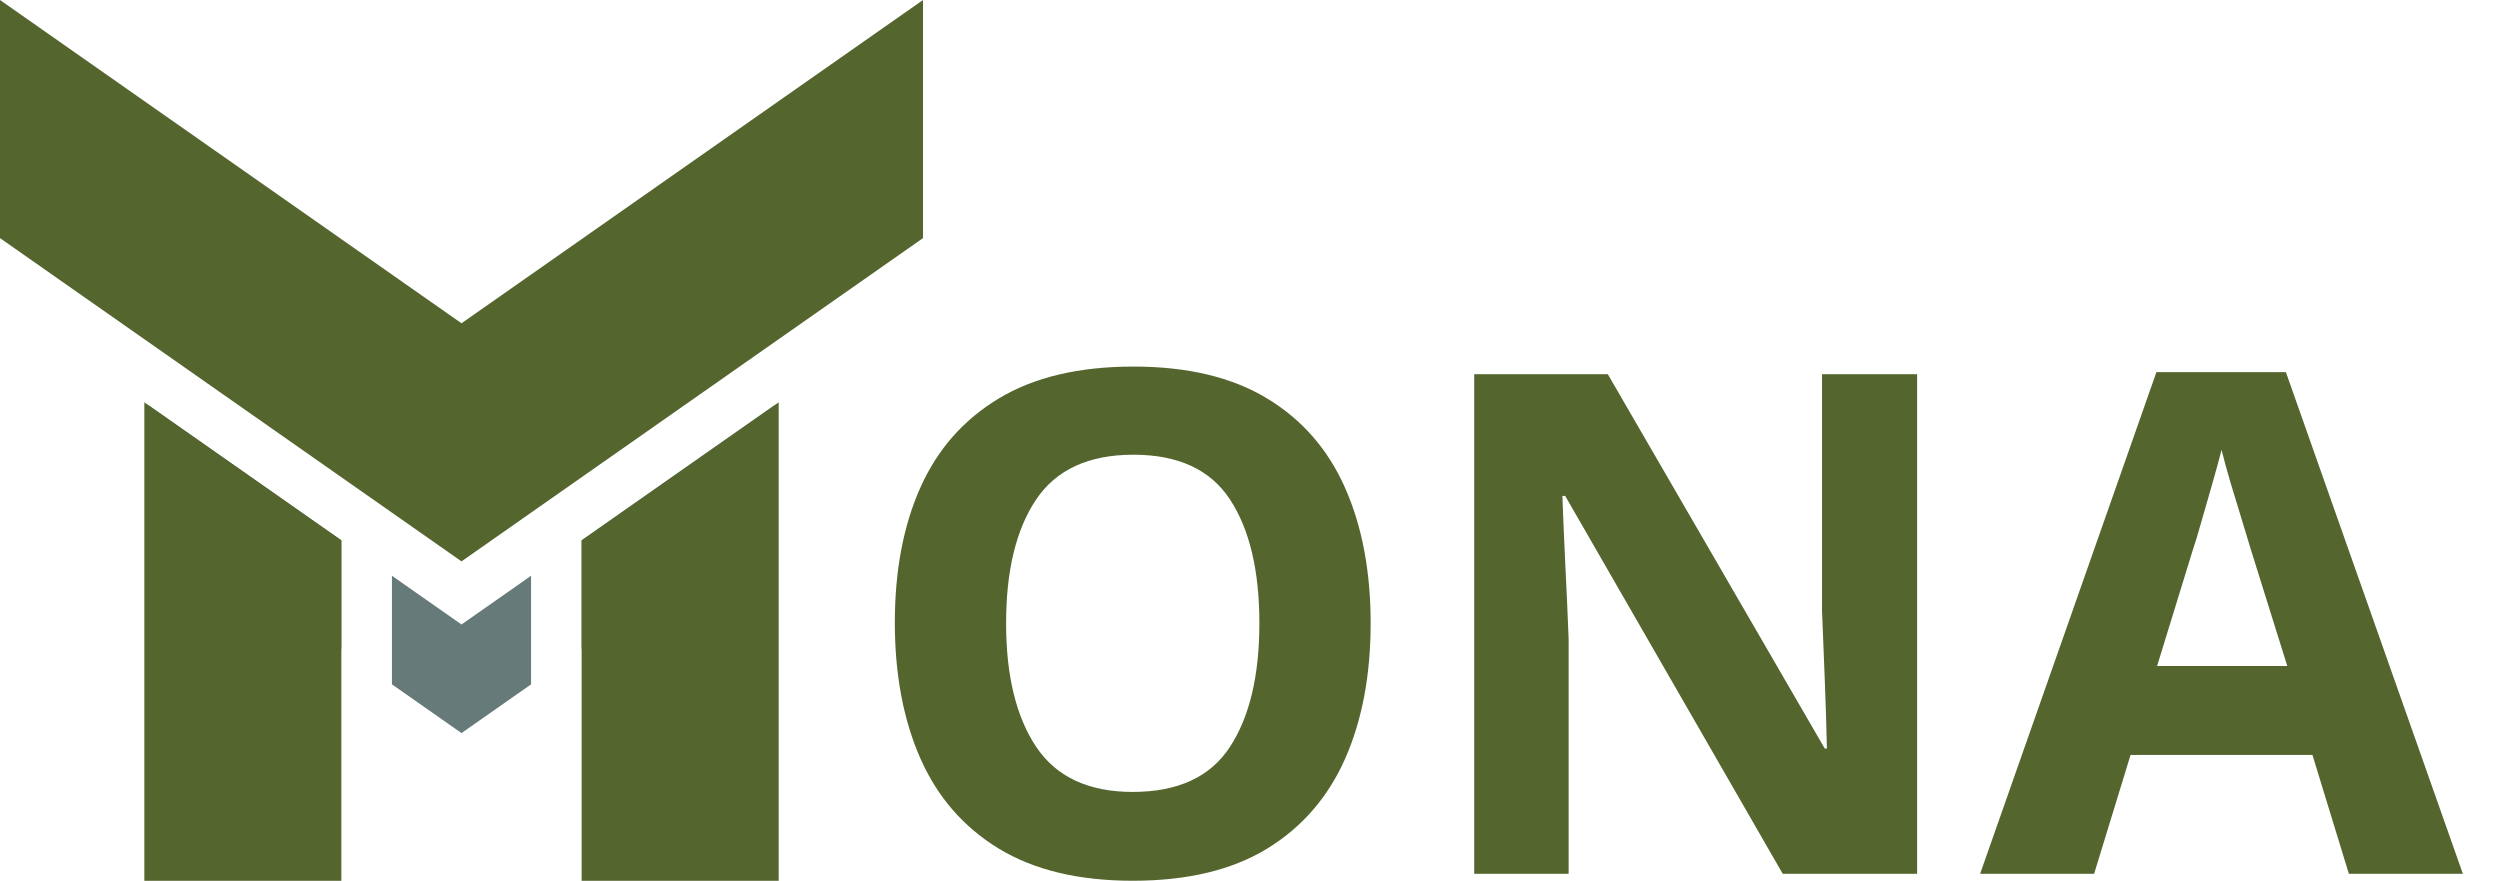
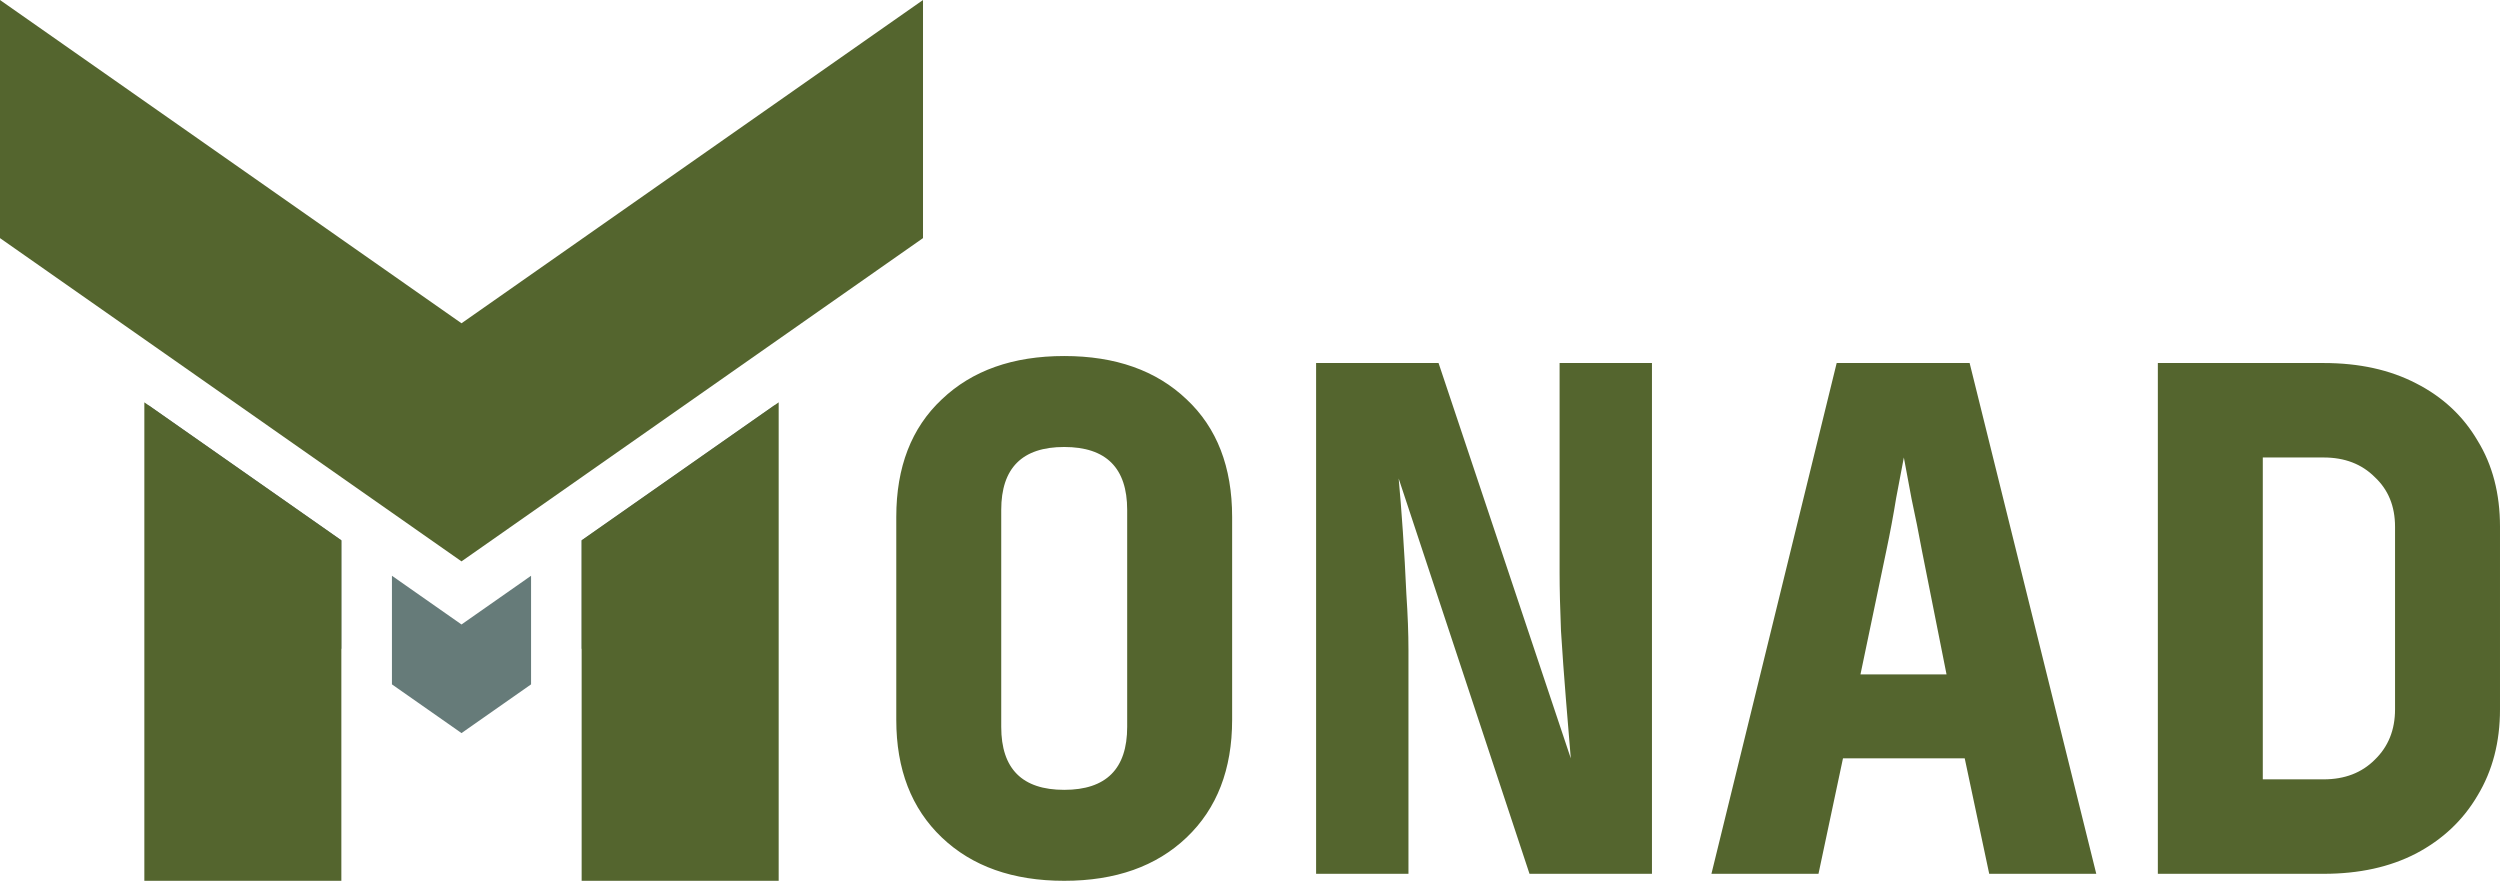
<svg xmlns="http://www.w3.org/2000/svg" xmlns:xlink="http://www.w3.org/1999/xlink" width="141.31mm" height="49.787mm" viewBox="0 0 141.31 49.787" version="1.1" id="svg1">
  <defs id="defs1">
    <linearGradient id="swatch8">
      <stop style="stop-color:#667b79;stop-opacity:1;" offset="0" id="stop8" />
    </linearGradient>
    <linearGradient id="swatch1" gradientTransform="scale(0.2645833)">
      <stop style="stop-color:#54652e;stop-opacity:1;" offset="0" id="stop1" />
    </linearGradient>
    <rect x="424.852" y="85.619" width="530.055" height="232.129" id="rect36" />
    <linearGradient xlink:href="#swatch1" id="linearGradient4" x1="76.776" y1="184.65" x2="87.913" y2="184.65" gradientUnits="userSpaceOnUse" />
    <linearGradient xlink:href="#swatch1" id="linearGradient5" x1="43.899" y1="164.251" x2="96.071" y2="164.251" gradientUnits="userSpaceOnUse" />
    <linearGradient xlink:href="#swatch1" id="linearGradient6" x1="52.058" y1="184.65" x2="63.194" y2="184.65" gradientUnits="userSpaceOnUse" />
    <linearGradient xlink:href="#swatch8" id="linearGradient8" x1="52.282" y1="180.554" x2="87.689" y2="180.554" gradientUnits="userSpaceOnUse" />
    <linearGradient xlink:href="#swatch1" id="linearGradient11" gradientUnits="userSpaceOnUse" x1="430.612" y1="136.761" x2="650.644" y2="136.761" />
  </defs>
  <g id="layer1" transform="translate(-12.98268,-97.88215)">
    <g id="g1" transform="translate(-30.91646,-50.50386)">
-       <text xml:space="preserve" transform="matrix(0.4119797,0,0,0.4119797,-82.84315,126.9986)" id="text32" style="font-style:normal;font-variant:normal;font-weight:800;font-stretch:normal;font-size:96px;font-family:'JetBrainsMono Nerd Font';-inkscape-font-specification:'JetBrainsMono Nerd Font, Ultra-Bold';font-variant-ligatures:normal;font-variant-caps:normal;font-variant-numeric:normal;font-variant-east-asian:normal;text-align:start;letter-spacing:0px;writing-mode:lr-tb;direction:ltr;white-space:pre;shape-inside:url(#rect36);display:inline;fill:url(#linearGradient11);fill-opacity:1;stroke:none;stroke-width:75.591;stroke-dasharray:none;stroke-dashoffset:0;stroke-opacity:1">
-         <tspan x="424.852" y="171.801" id="tspan2">ONAD</tspan>
-       </text>
+       <path d="m 453.652,172.761 q -10.56,0 -16.8,-5.952 -6.24,-5.952 -6.24,-16.128 v -27.84 q 0,-10.272 6.24,-16.128 6.24,-5.952 16.8,-5.952 10.56,0 16.8,5.952 6.24,5.856 6.24,16.128 v 27.84 q 0,10.176 -6.24,16.128 -6.24,5.952 -16.8,5.952 z m 0,-12.48 q 8.64,0 8.64,-8.64 v -29.76 q 0,-8.64 -8.64,-8.64 -8.64,0 -8.64,8.64 v 29.76 q 0,8.64 8.64,8.64 z m 34.56,11.52 v -70.08 h 16.8 l 18.144,54.24 q -0.288,-3.552 -0.672,-8.16 -0.384,-4.704 -0.672,-9.312 -0.192,-4.704 -0.192,-7.968 v -28.8 h 12.672 v 70.08 h -16.8 l -17.952,-54.24 q 0.288,3.072 0.576,7.296 0.288,4.224 0.48,8.544 0.288,4.32 0.288,7.68 v 30.72 z m 54.24,0 17.184,-70.08 h 18.24 l 17.376,70.08 h -14.688 l -3.36,-15.84 h -16.704 l -3.36,15.84 z m 20.448,-27.36 h 11.808 l -3.36,-16.896 q -0.672,-3.648 -1.44,-7.2 -0.672,-3.648 -1.056,-5.664 -0.384,2.016 -1.056,5.568 -0.576,3.552 -1.344,7.2 z m 40.8,27.36 v -70.08 h 22.752 q 7.296,0 12.672,2.784 5.472,2.784 8.448,7.872 3.072,4.992 3.072,11.808 v 25.056 q 0,6.72 -3.072,11.808 -2.976,5.088 -8.448,7.968 -5.376,2.784 -12.672,2.784 z m 14.4,-12.96 h 8.352 q 4.32,0 7.008,-2.688 2.784,-2.688 2.784,-6.912 v -25.056 q 0,-4.224 -2.784,-6.816 -2.688,-2.688 -7.008,-2.688 h -8.352 z" id="text32" style="font-weight:800;font-size:96px;font-family:'JetBrainsMono Nerd Font';-inkscape-font-specification:'JetBrainsMono Nerd Font, Ultra-Bold';letter-spacing:0px;white-space:pre;fill:url(#linearGradient11);stroke-width:75.591" transform="matrix(0.4119797,0,0,0.4119797,-82.84315,126.9986)" aria-label="ONAD" />
      <path id="path61" style="fill:url(#linearGradient8);fill-opacity:1" d="m 87.689,171.284 -10.913,7.643 v 6.139 l 10.913,-7.643 z m -13.772,9.646 -3.932,2.754 -3.932,-2.754 v 6.139 l 3.932,2.754 3.932,-2.754 z m -10.723,-2.003 -10.912,-7.643 v 6.138 l 10.912,7.643 z" />
      <path id="path62" style="fill:url(#linearGradient4)" d="m 87.913,171.127 -11.137,7.801 v 19.245 h 11.137 z" />
      <path id="path63" style="fill:url(#linearGradient6)" d="m 63.194,178.928 -11.136,-7.8 v 27.045 h 11.136 z" />
      <path id="path64" style="fill:url(#linearGradient5)" d="M 96.071,148.386 69.985,166.659 43.899,148.386 v 13.459 l 26.086,18.272 26.086,-18.272 z" />
    </g>
  </g>
</svg>
